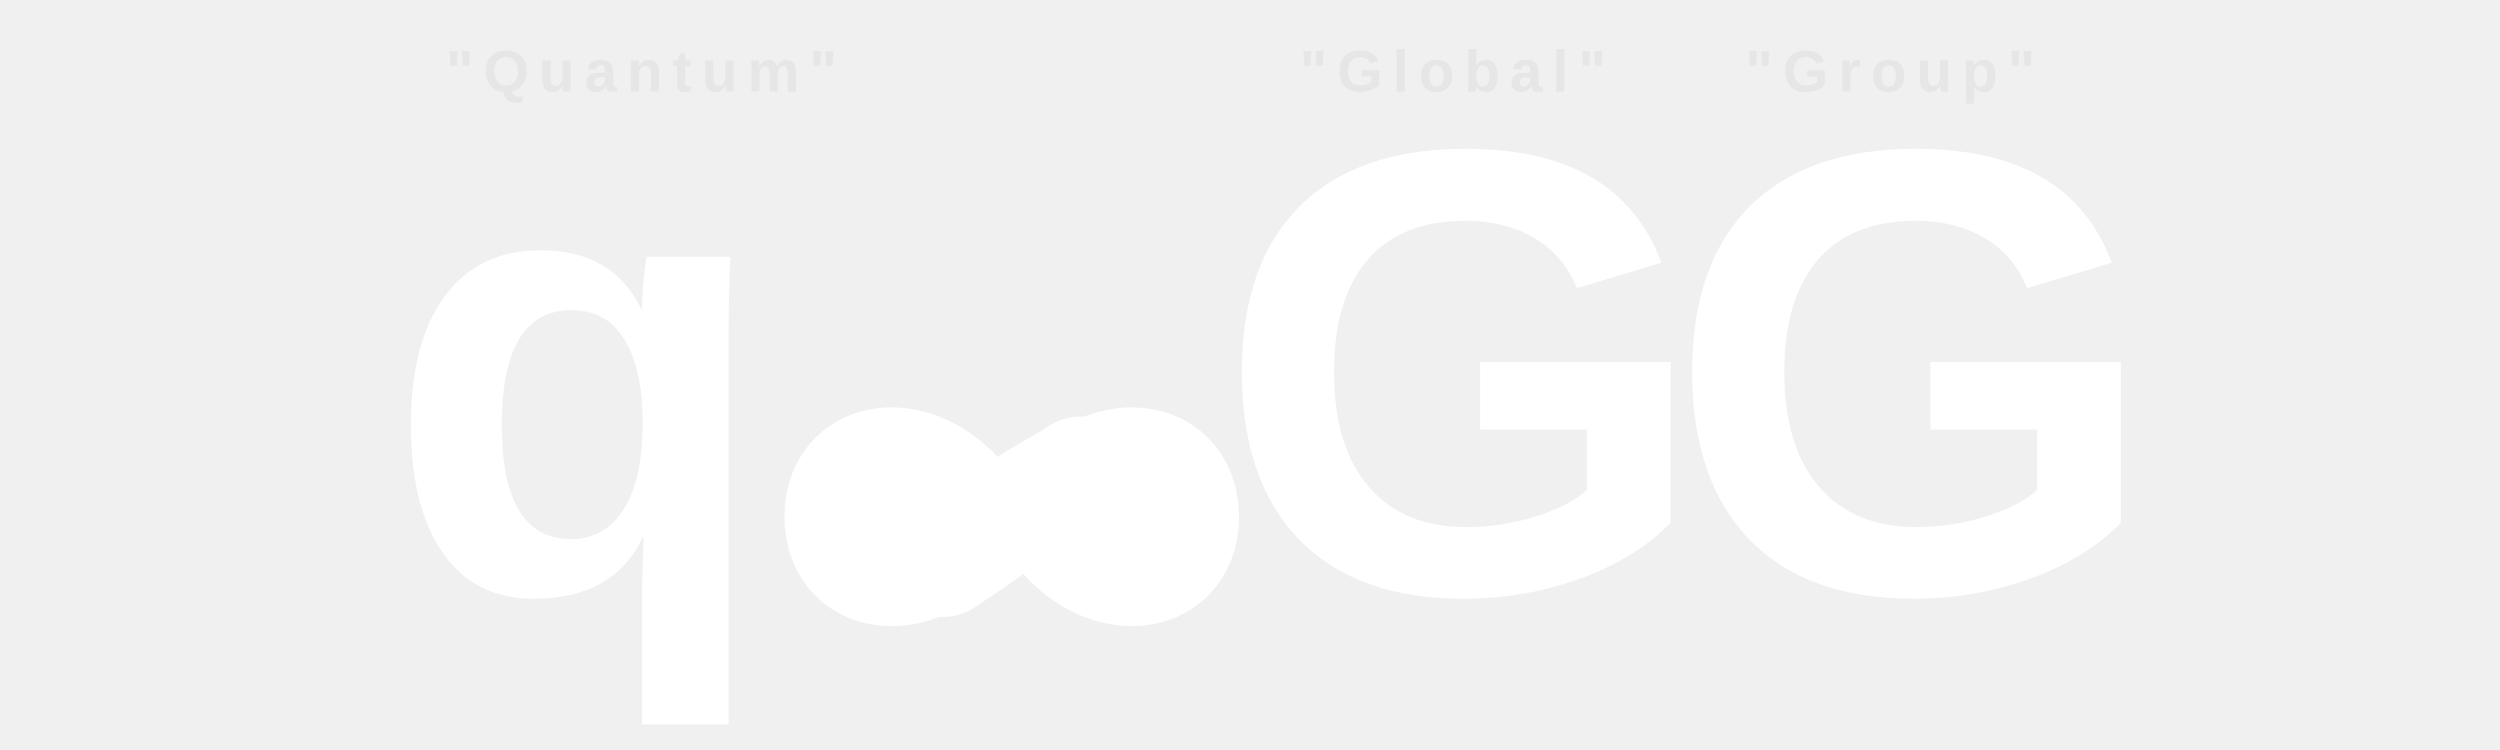
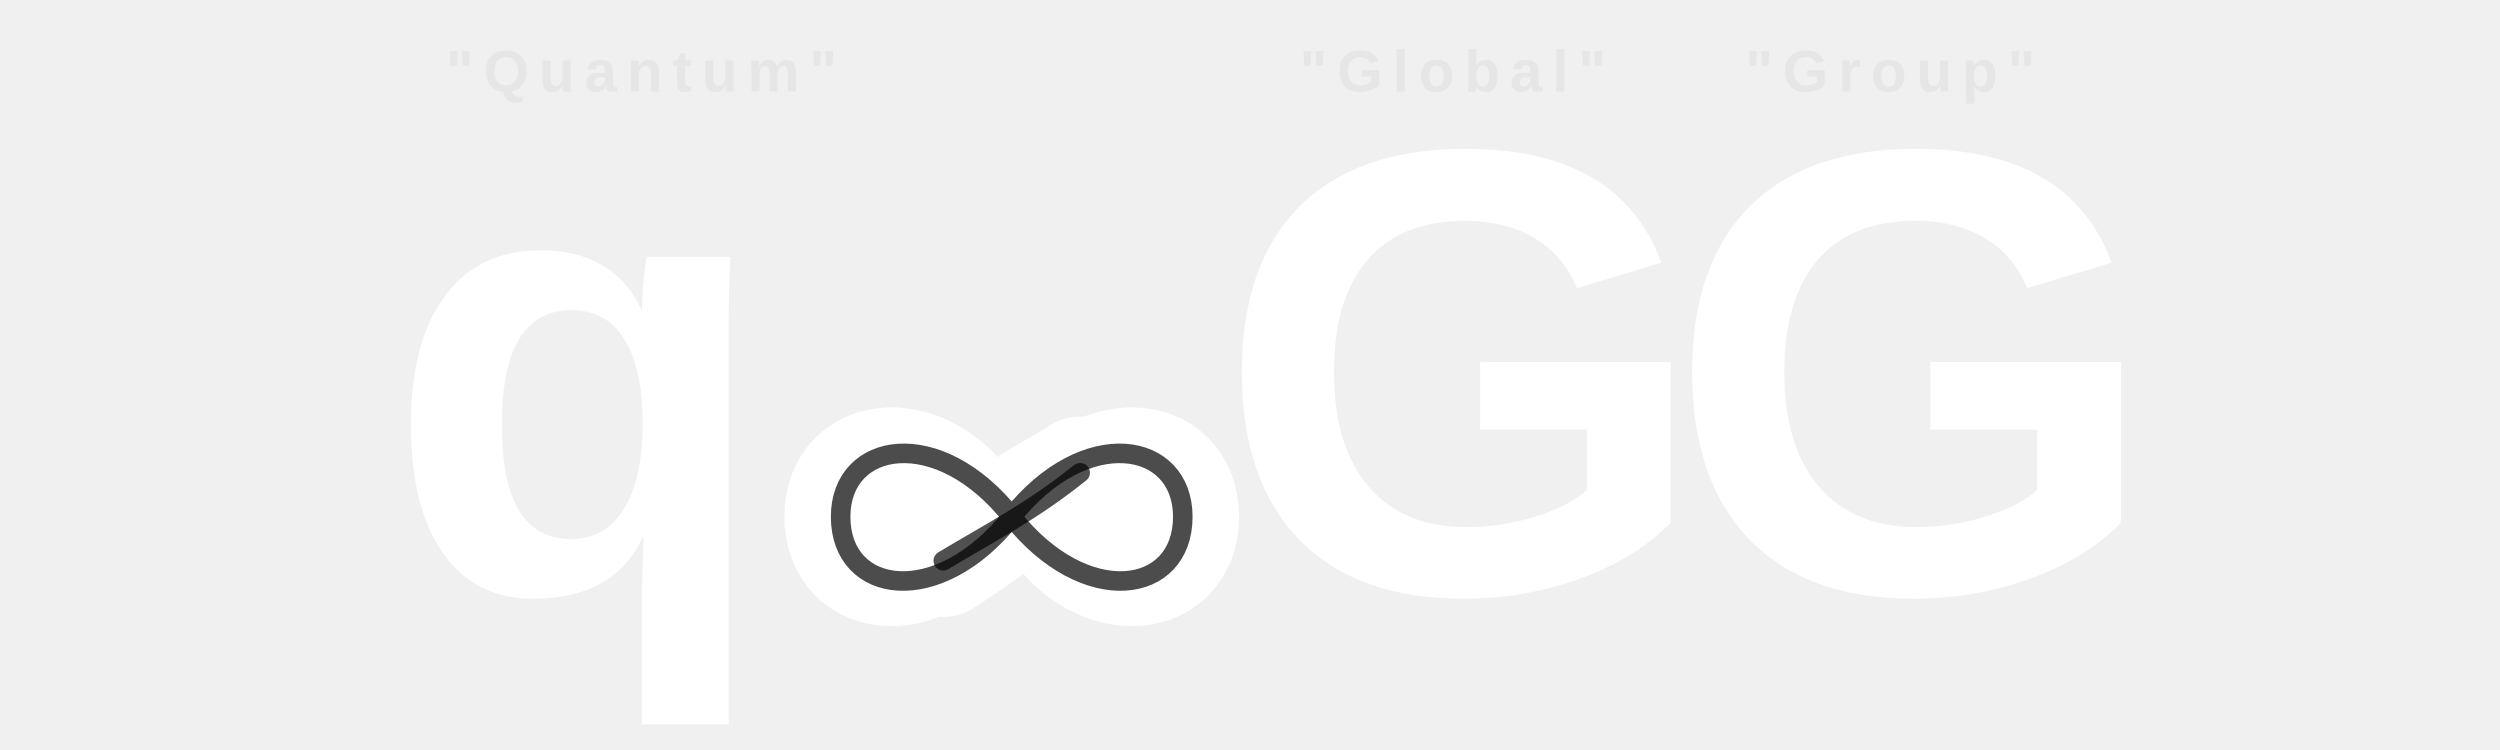
<svg xmlns="http://www.w3.org/2000/svg" width="1400" height="420" viewBox="328.1 62.56 743.8 306.88" role="img" aria-label="Quantum Global Group">
  <g transform="translate(346,60)">
    <text x="0" y="245" font-family="ui-sans-serif, system-ui, Segoe UI, Arial, sans-serif" font-weight="950" letter-spacing="-18px" font-size="260" fill="#FFFFFF">q</text>
-     <g transform="translate(186.5,128)" fill="none" stroke="#FFFFFF" stroke-width="46" stroke-linecap="round" stroke-linejoin="round">
-       <path d="M 54 86 C 36 56, 0 58, 0 86 C 0 114, 36 116, 54 86" />
-       <path d="M 86 86 C 104 56, 140 58, 140 86 C 140 114, 104 116, 86 86" />
-       <path d="M 42 104 C 54 96, 60 92, 62 90" opacity="0.98" />
-       <path d="M 78 80 C 84 76, 92 72, 98 68" opacity="0.98" />
+     <g transform="translate(186.5,128)">
+       <g fill="none" stroke="#FFFFFF" stroke-width="46" stroke-linecap="round" stroke-linejoin="round">
+         <path d="M 54 86 C 36 56, 0 58, 0 86 C 0 114, 36 116, 54 86" />
+         <path d="M 86 86 C 104 56, 140 58, 140 86 C 140 114, 104 116, 86 86" />
+         <path d="M 42 104 C 54 96, 60 92, 62 90" opacity="0.98" />
+         <path d="M 78 80 C 84 76, 92 72, 98 68" opacity="0.98" />
+       </g>
+       <g fill="none" stroke="#000000" stroke-opacity="0.7" stroke-width="8" stroke-linecap="round" stroke-linejoin="round">
+         <path d="M 70 86 C 40 48, 0 55, 0 86 C 0 118, 40 124, 70 86 C 100 48, 140 55, 140 86 C 140 118, 100 124, 70 86" />
+         <path d="M 42 104 C 62 92, 78 84, 98 68" opacity="0.98" />
+       </g>
    </g>
    <text x="340" y="245" font-family="ui-sans-serif, system-ui, Segoe UI, Arial, sans-serif" font-weight="950" letter-spacing="-18px" font-size="260" fill="#FFFFFF">GG</text>
    <text x="105" y="40" font-family="ui-sans-serif, system-ui, Segoe UI, Arial, sans-serif" font-weight="800" letter-spacing="4px" font-size="24" text-anchor="middle" fill="#E6E6E6">"Quantum"</text>
    <text x="437" y="40" font-family="ui-sans-serif, system-ui, Segoe UI, Arial, sans-serif" font-weight="800" letter-spacing="4px" font-size="24" text-anchor="middle" fill="#E6E6E6">"Global"</text>
    <text x="616" y="40" font-family="ui-sans-serif, system-ui, Segoe UI, Arial, sans-serif" font-weight="800" letter-spacing="4px" font-size="24" text-anchor="middle" fill="#E6E6E6">"Group"</text>
  </g>
</svg>
